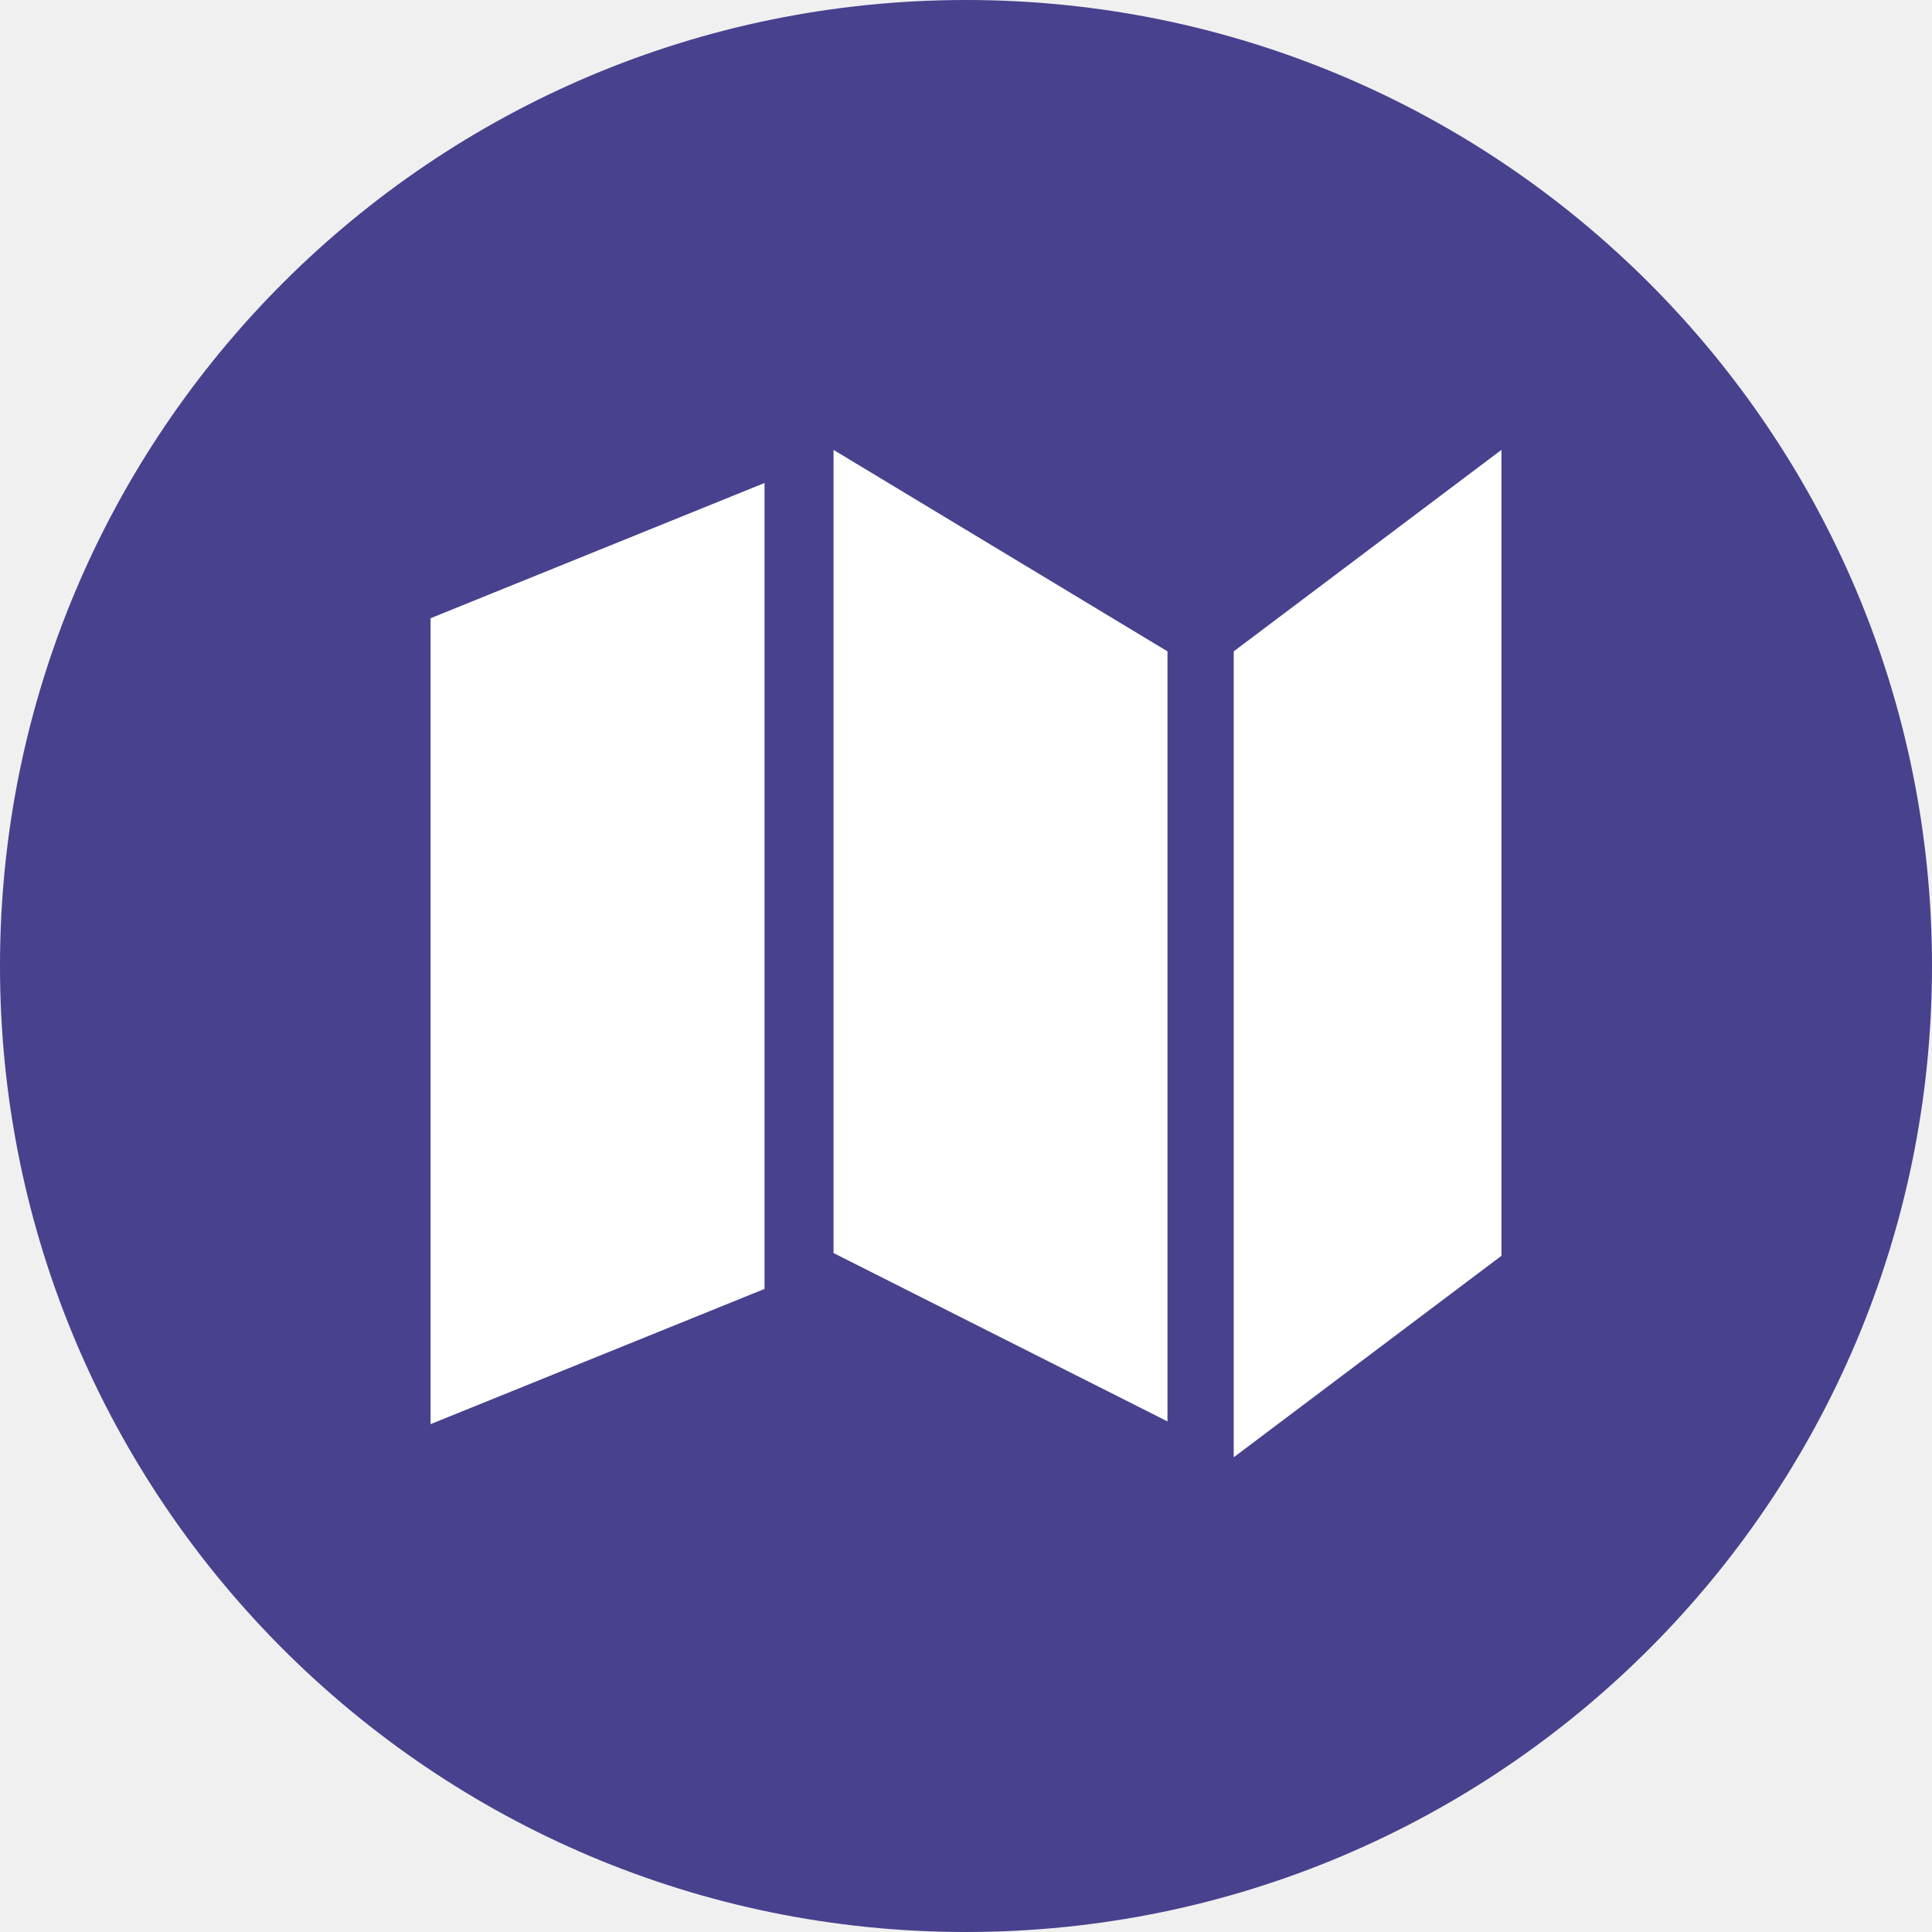
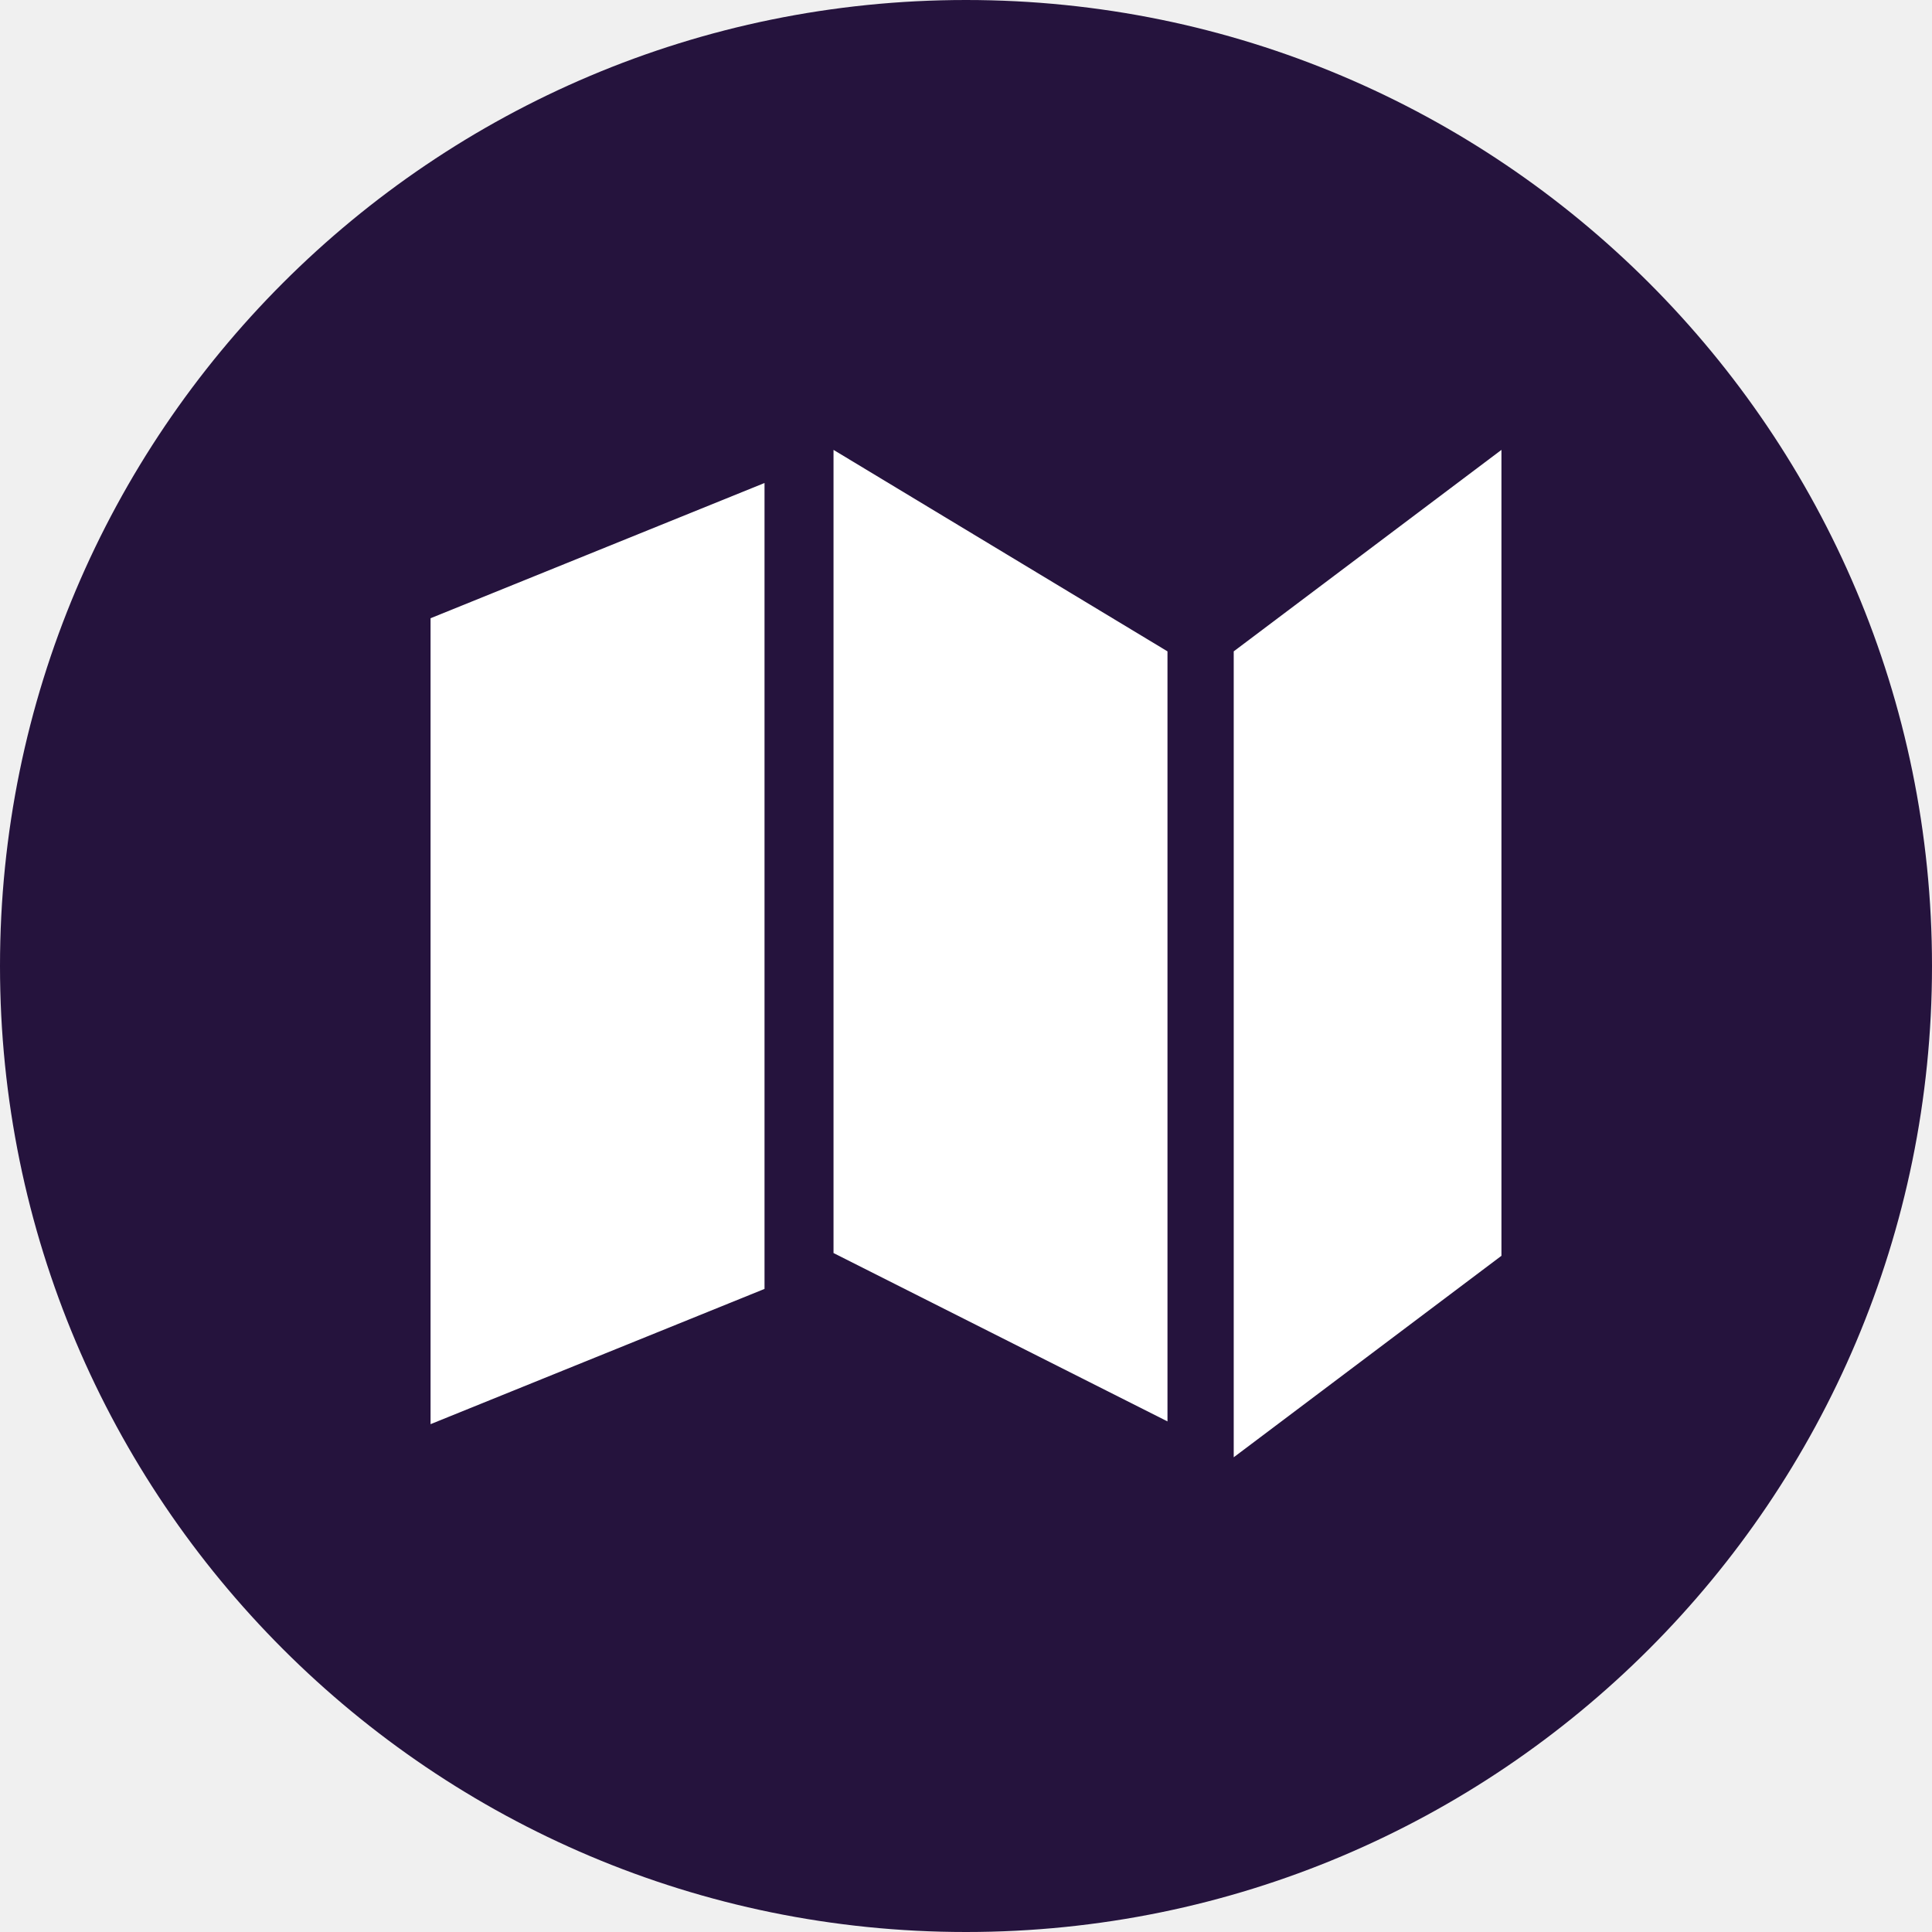
<svg xmlns="http://www.w3.org/2000/svg" viewBox="0 0 70 70">
-   <circle fill="#48418e" cx="35" cy="35" r="35" />
+   <circle fill="#25133d" cx="35" cy="35" r="35" />
  <path fill="#fff" d="M15.6,22.4l12.1-4.9v29.2l-12.1,4.9V22.4z" />
  <path fill="#fff" d="M30.2,16.3l12.1,7.3v27.9l-12.1-6.1C30.2,45.5,30.2,16.3,30.2,16.3z" />
  <path fill="#fff" d="M44.7,23.6l9.7-7.3v29.2l-9.7,7.3V23.6z" />
</svg>
